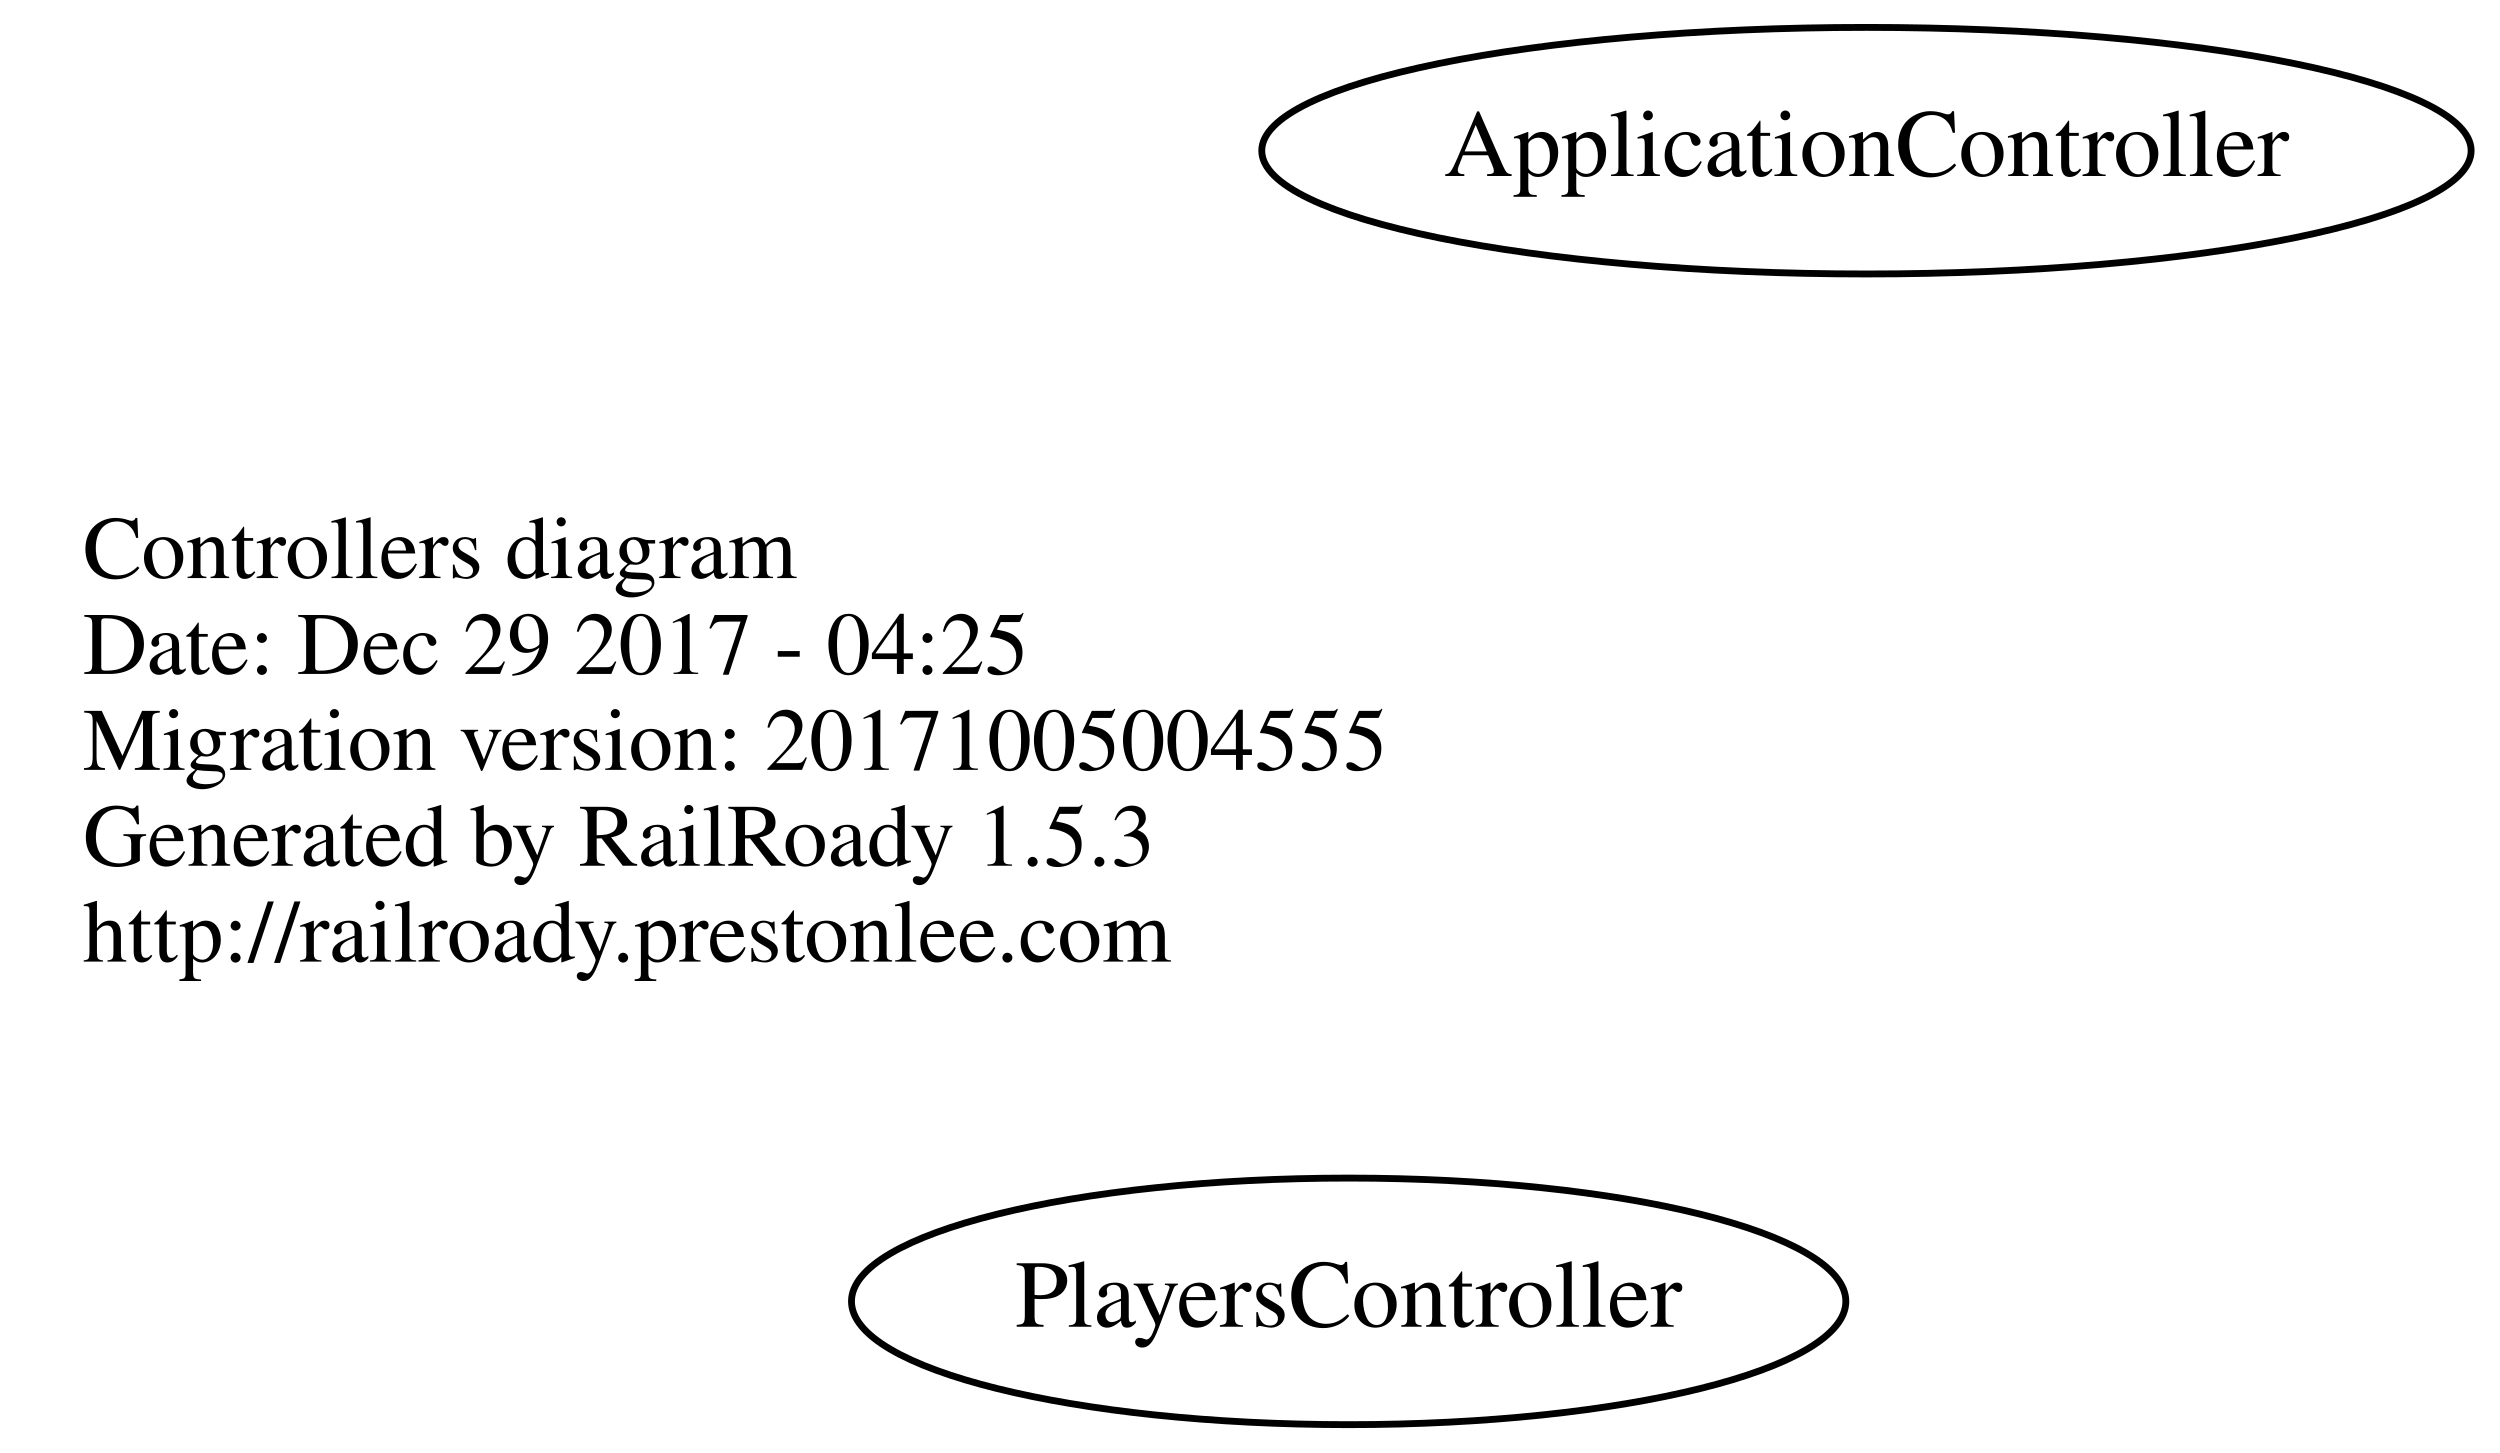
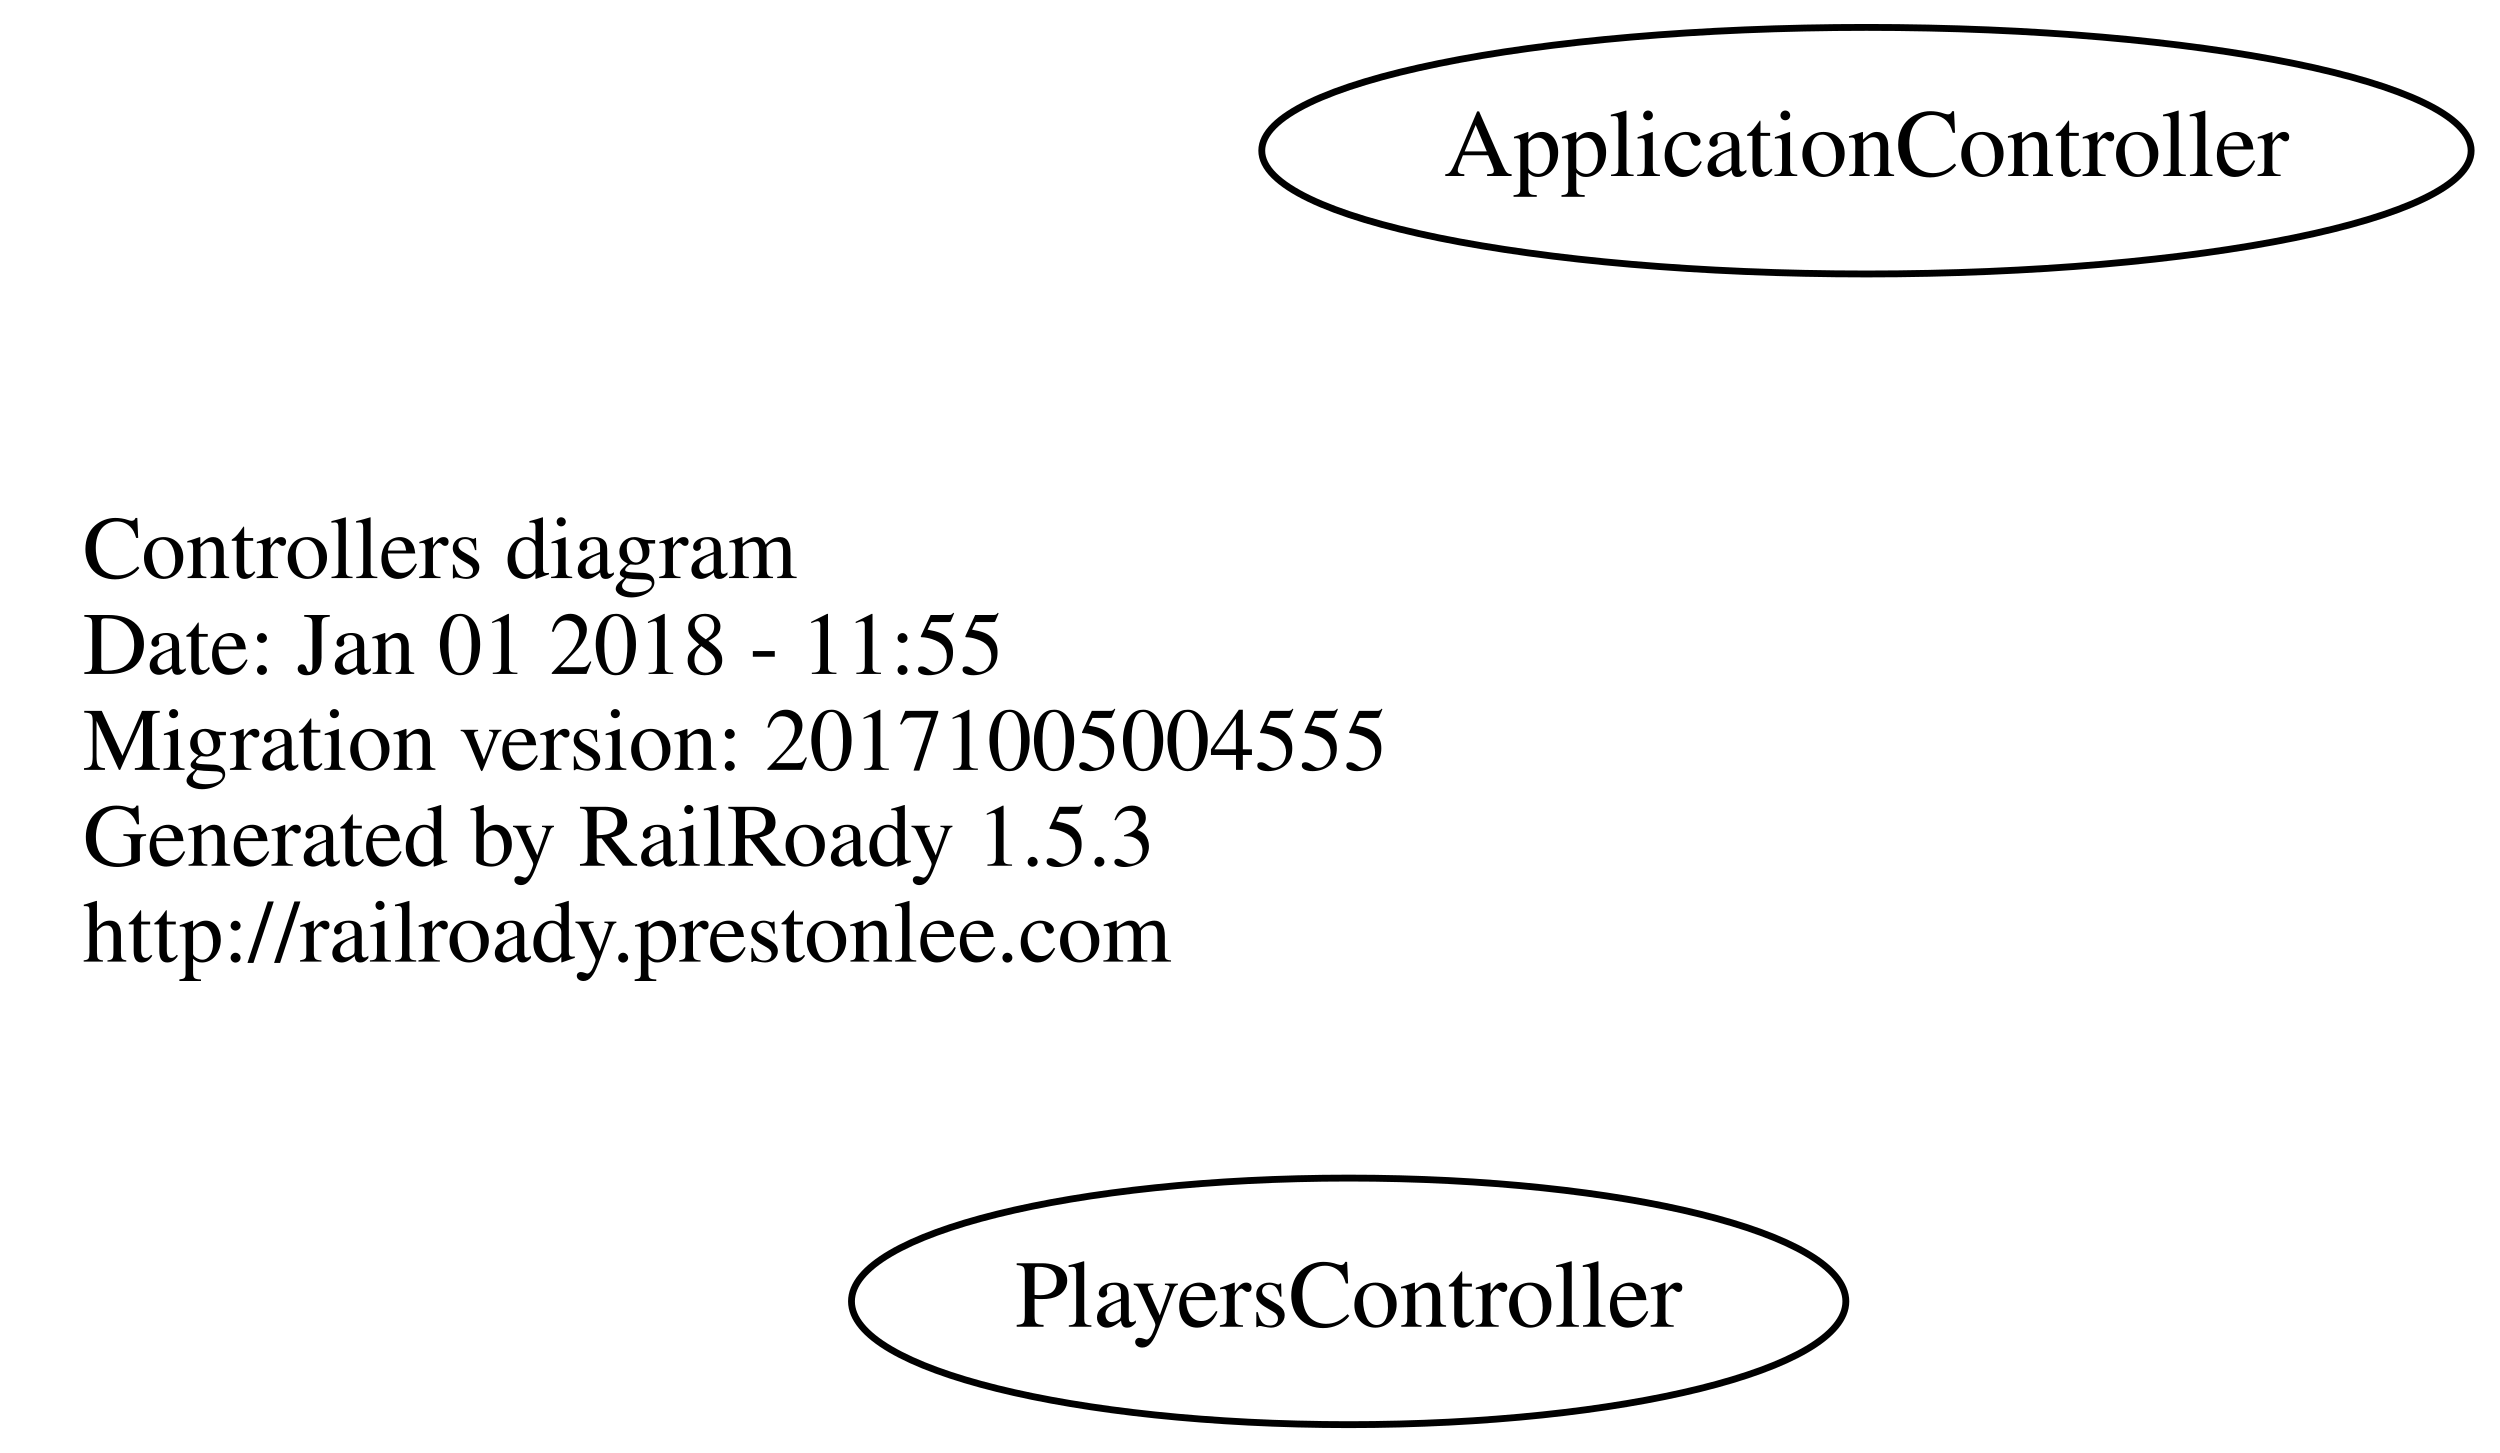
<svg xmlns="http://www.w3.org/2000/svg" width="365pt" height="212pt" viewBox="0.00 0.00 364.78 212.00">
  <g id="graph0" class="graph" transform="scale(1 1) rotate(0) translate(4 208)">
    <polygon fill="none" stroke="none" points="-4,4 -4,-208 360.784,-208 360.784,4 -4,4" />
    <g id="node1" class="node">
      <text text-anchor="start" x="8" y="-123.6" font-family="Times,serif" font-size="13.00">Controllers diagram</text>
-       <text text-anchor="start" x="8" y="-109.6" font-family="Times,serif" font-size="13.00">Date: Dec 29 2017 - 04:25</text>
+       <text text-anchor="start" x="8" y="-109.6" font-family="Times,serif" font-size="13.00">Date: Jan 01 2018 - 11:55</text>
      <text text-anchor="start" x="8" y="-95.6" font-family="Times,serif" font-size="13.00">Migration version: 20171005004555</text>
      <text text-anchor="start" x="8" y="-81.6" font-family="Times,serif" font-size="13.00">Generated by RailRoady 1.5.3</text>
      <text text-anchor="start" x="8" y="-67.6" font-family="Times,serif" font-size="13.00">http://railroady.prestonlee.com</text>
    </g>
    <g id="node2" class="node">
      <ellipse fill="none" stroke="black" cx="268.392" cy="-186" rx="88.284" ry="18" />
      <text text-anchor="middle" x="268.392" y="-182.3" font-family="Times,serif" font-size="14.00">ApplicationController</text>
    </g>
    <g id="node3" class="node">
      <ellipse fill="none" stroke="black" cx="192.794" cy="-18" rx="72.588" ry="18" />
      <text text-anchor="middle" x="192.794" y="-14.3" font-family="Times,serif" font-size="14.00">PlayersController</text>
    </g>
  </g>
</svg>
